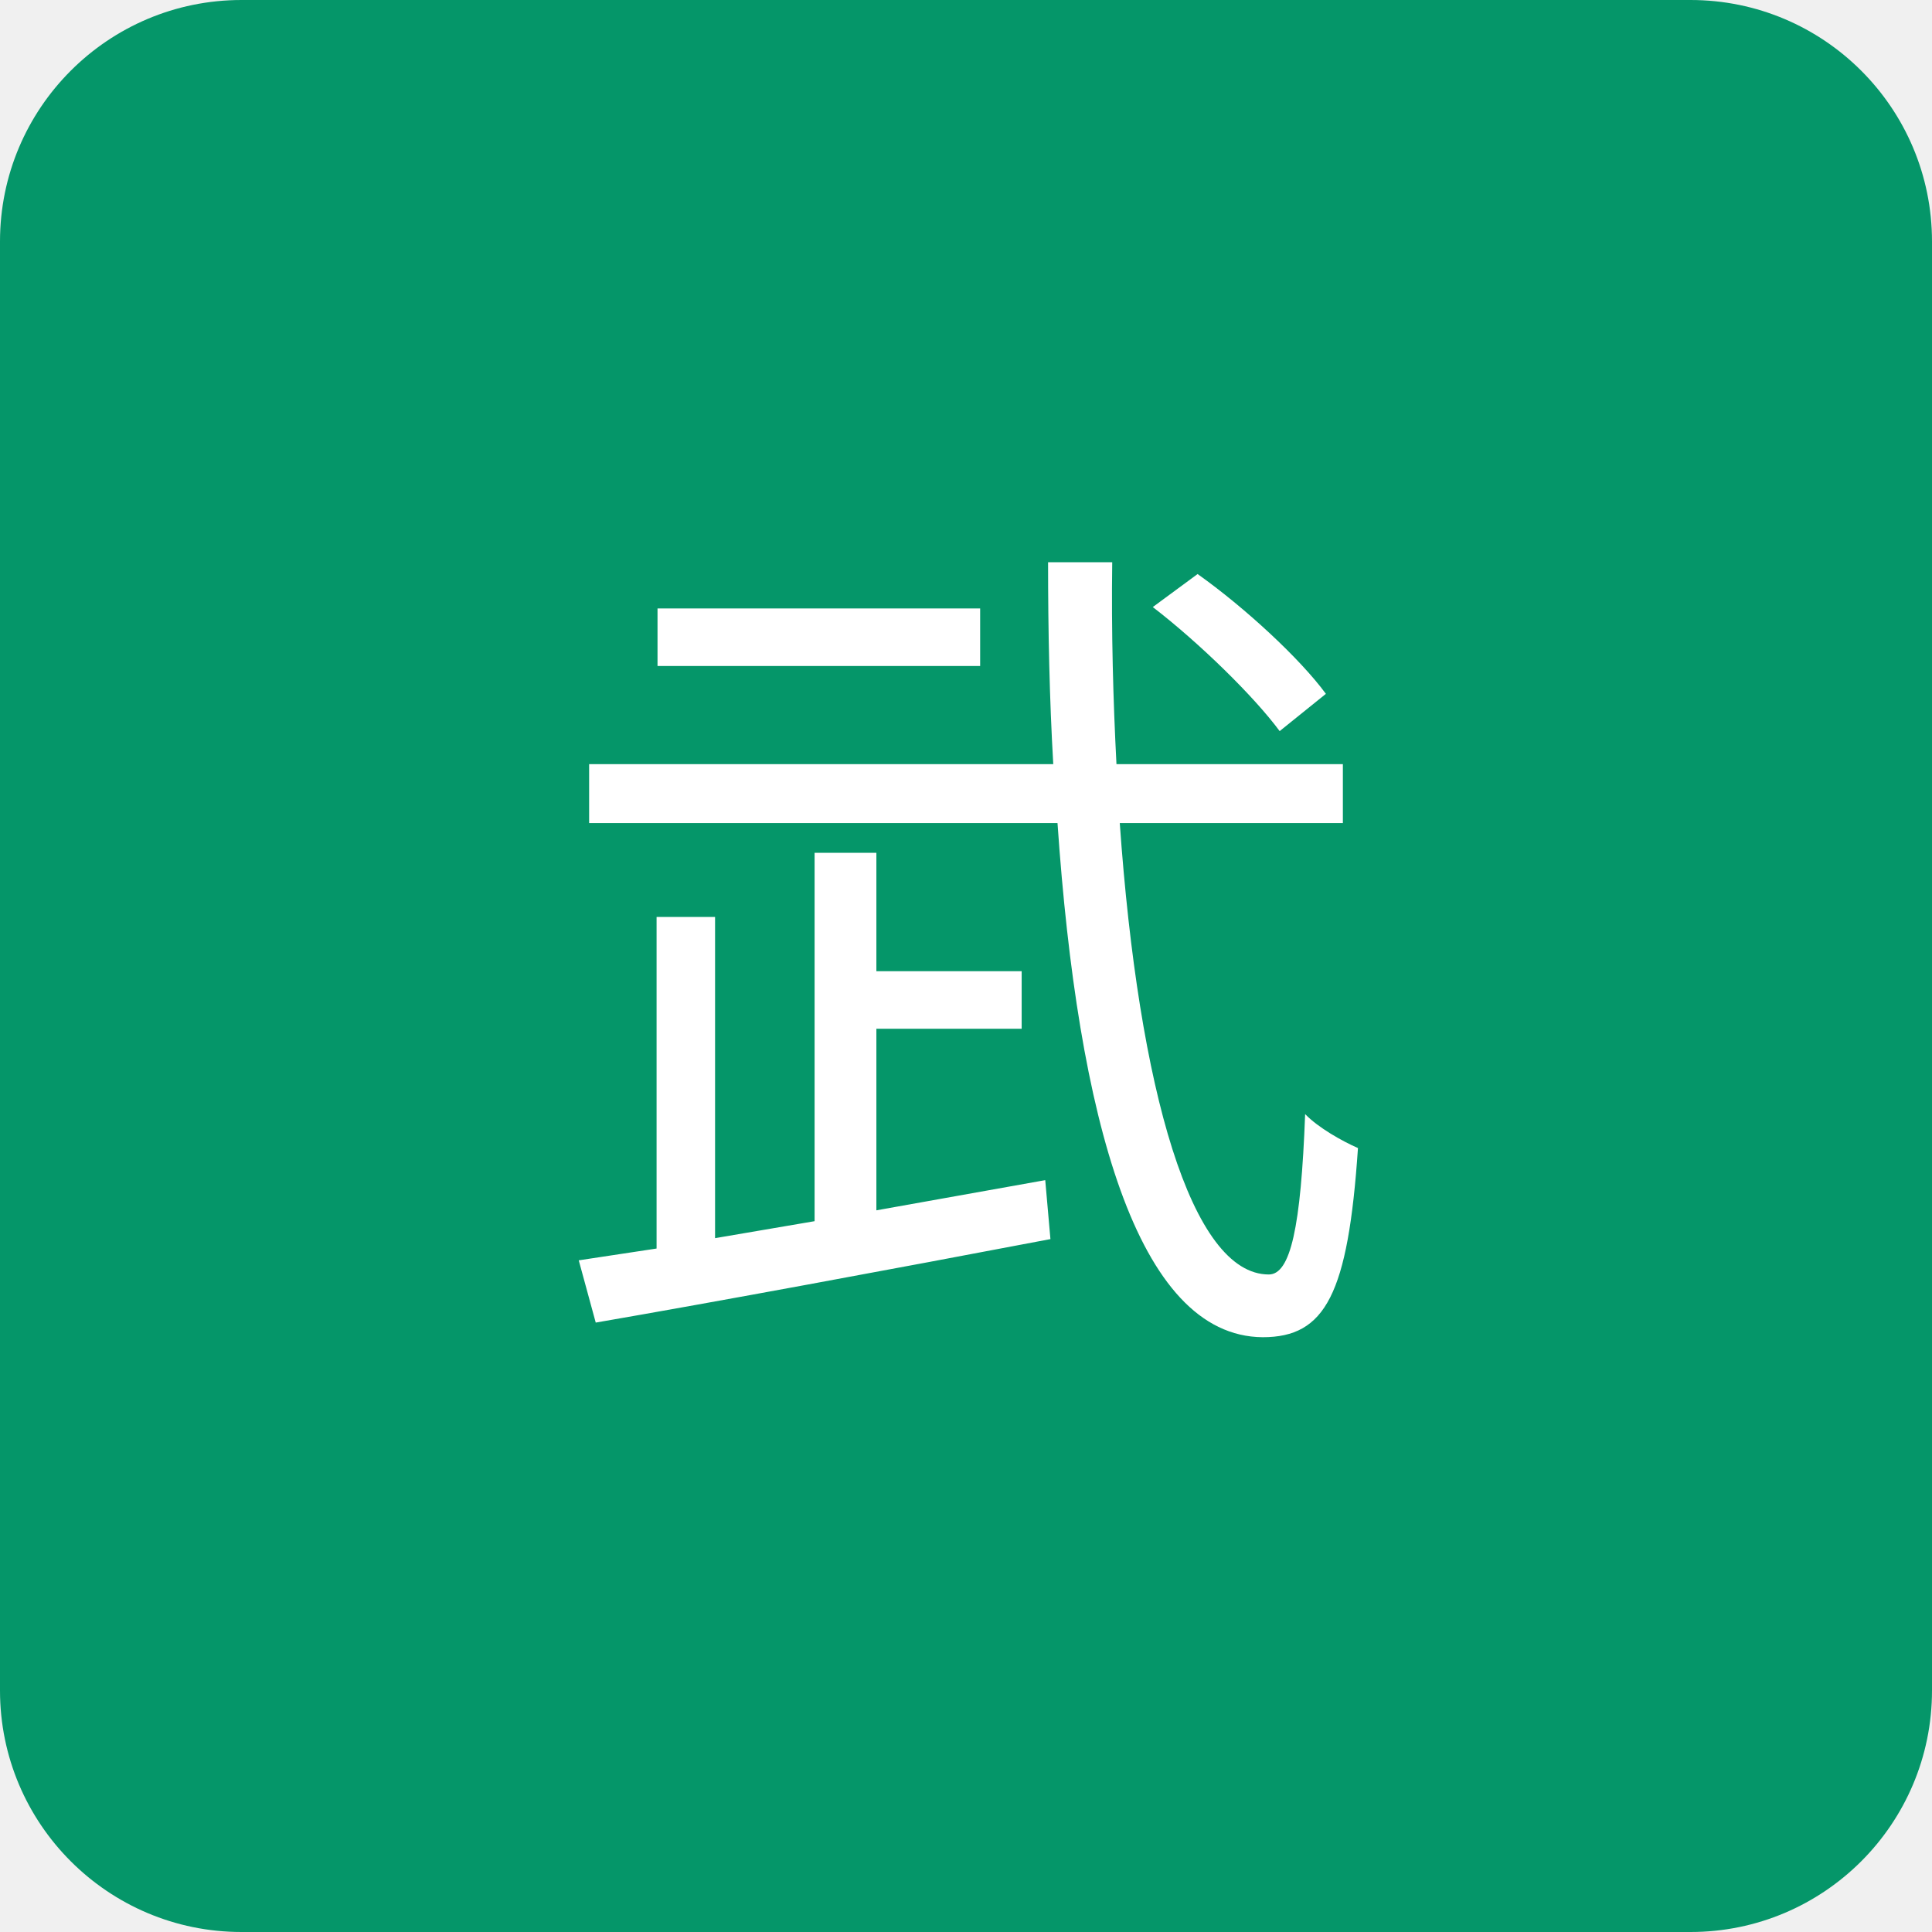
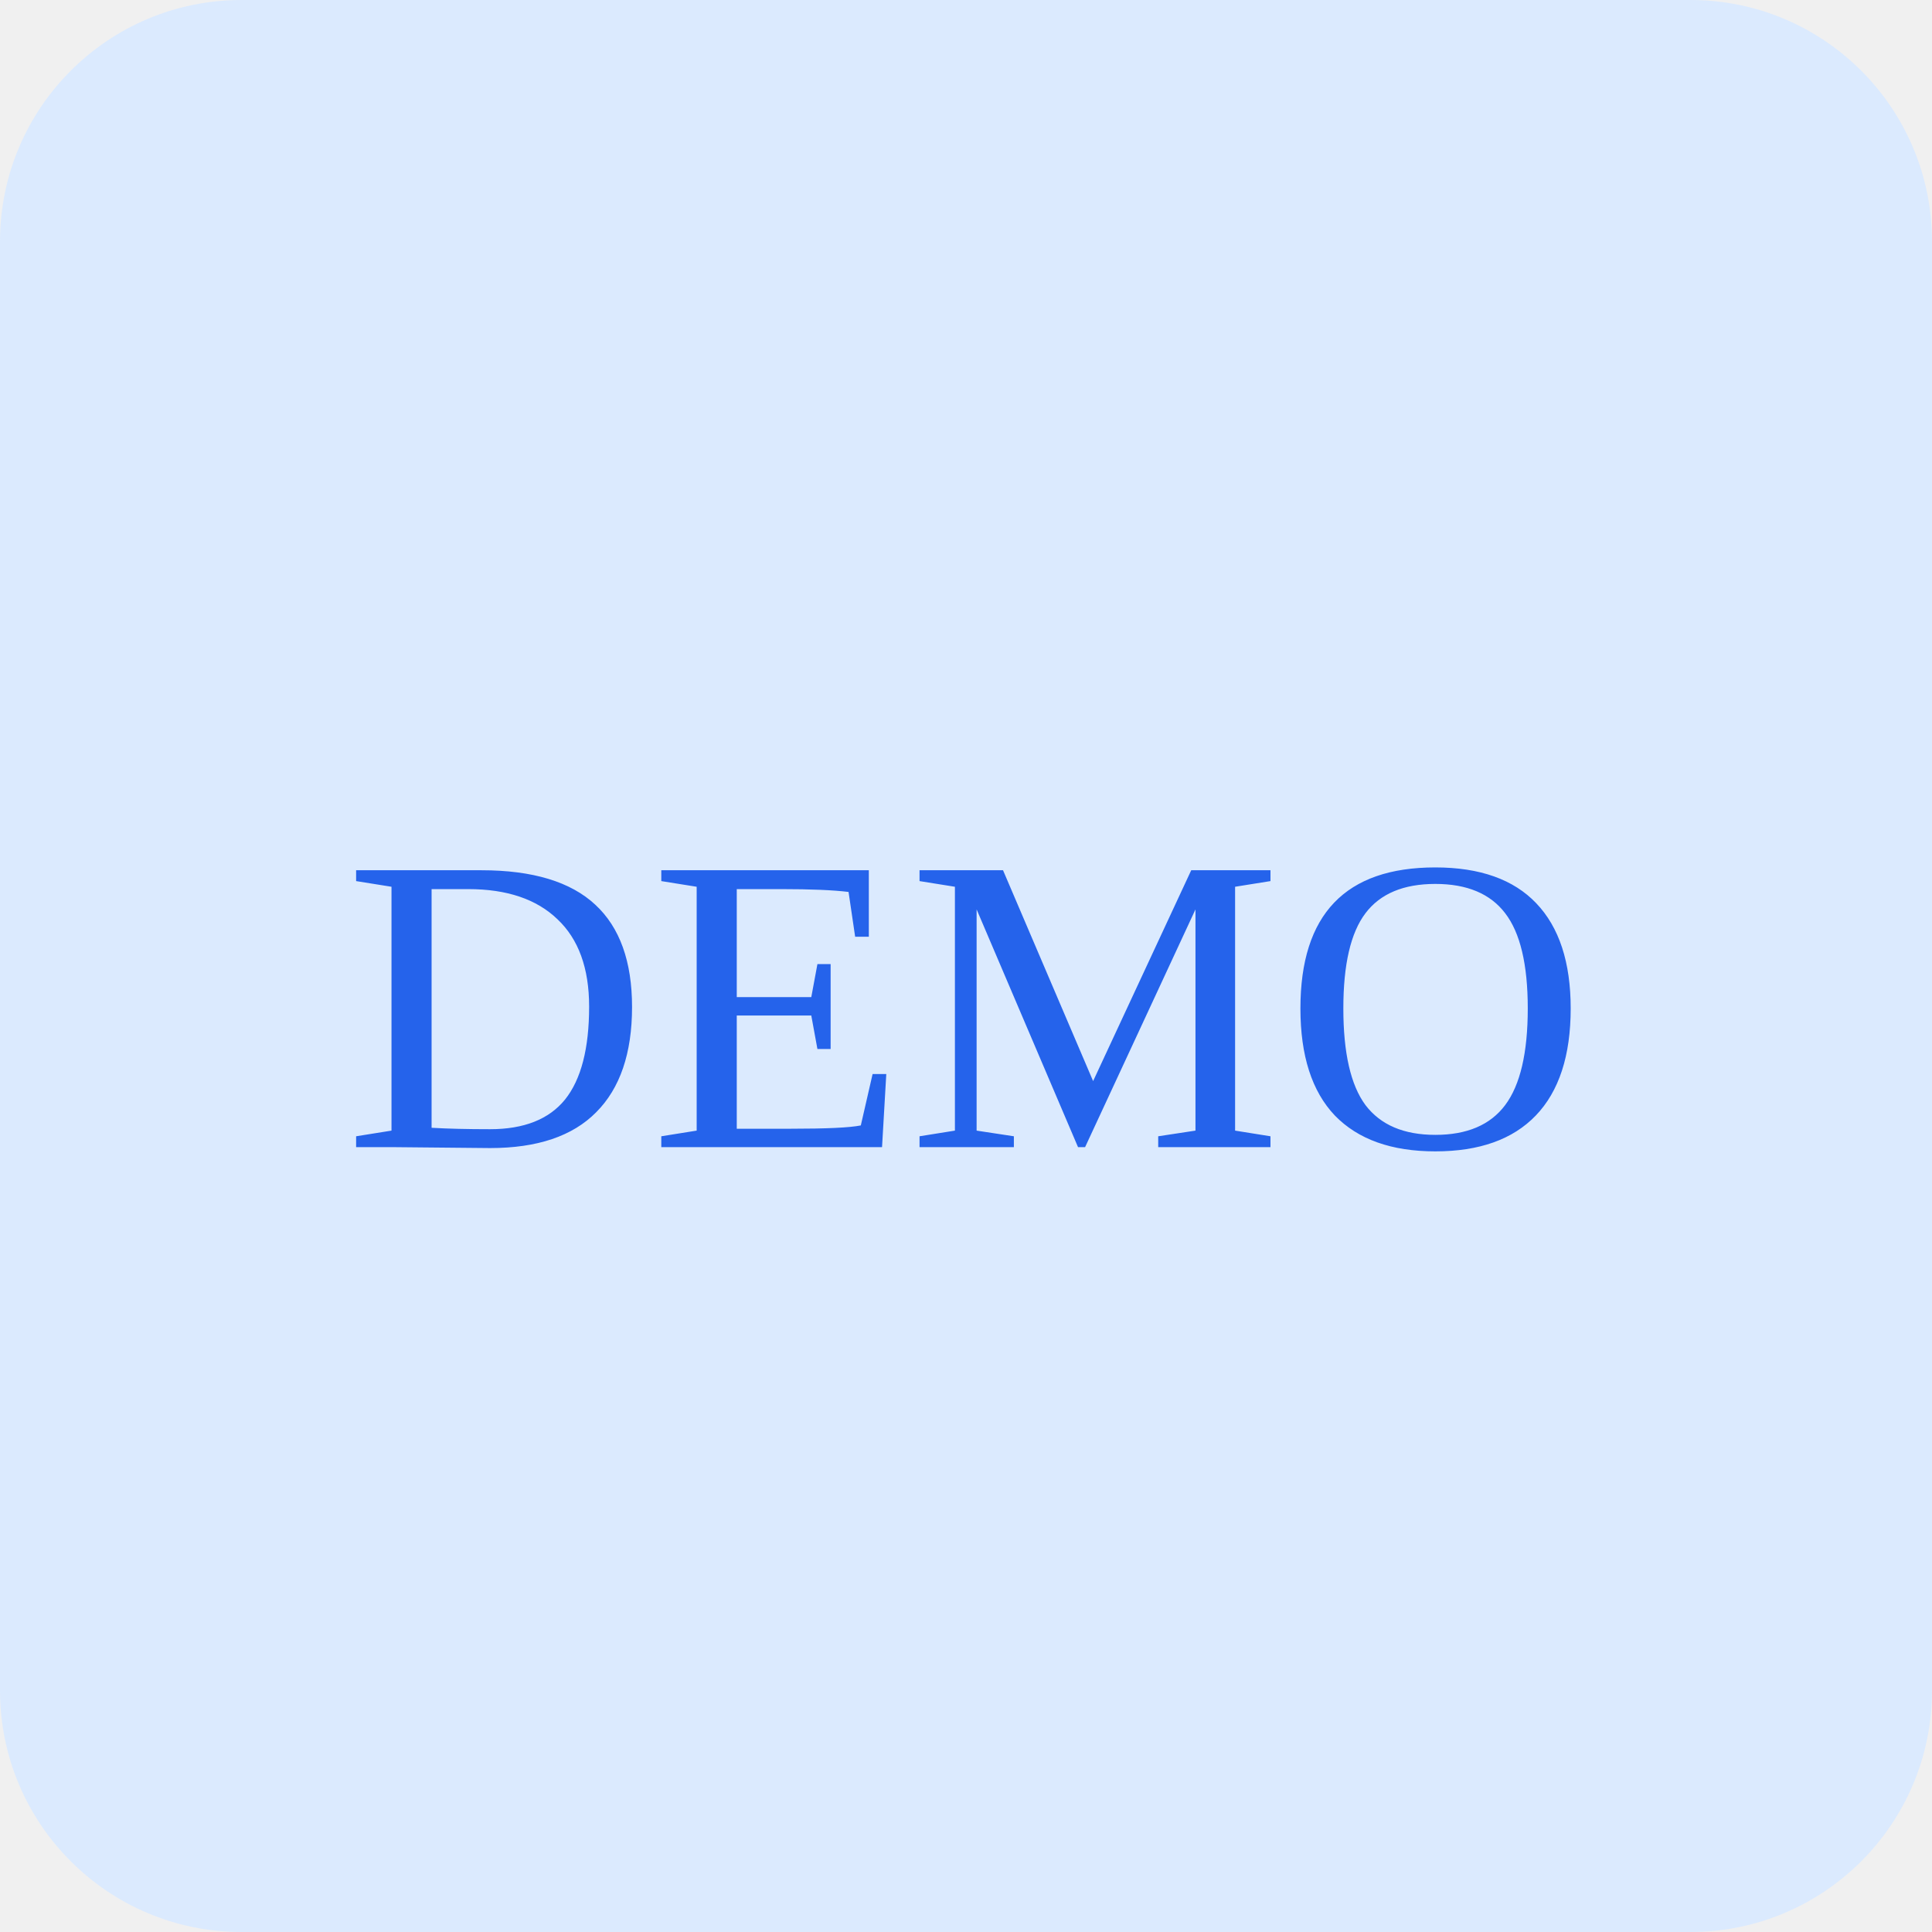
- <svg xmlns="http://www.w3.org/2000/svg" width="64" height="64" viewBox="0 0 64 64">
-   <rect width="64" height="64" rx="8" fill="#059669" />
-   <text x="32" y="42" text-anchor="middle" fill="white" font-size="28" font-family="sans-serif">武</text>
+ <svg xmlns="http://www.w3.org/2000/svg" viewBox="0 0 64 64">
+   <rect width="64" height="64" rx="8" fill="#dbeafe" />
+   <text x="32" y="38" text-anchor="middle" font-size="14" fill="#2563eb">DEMO</text>
</svg>
